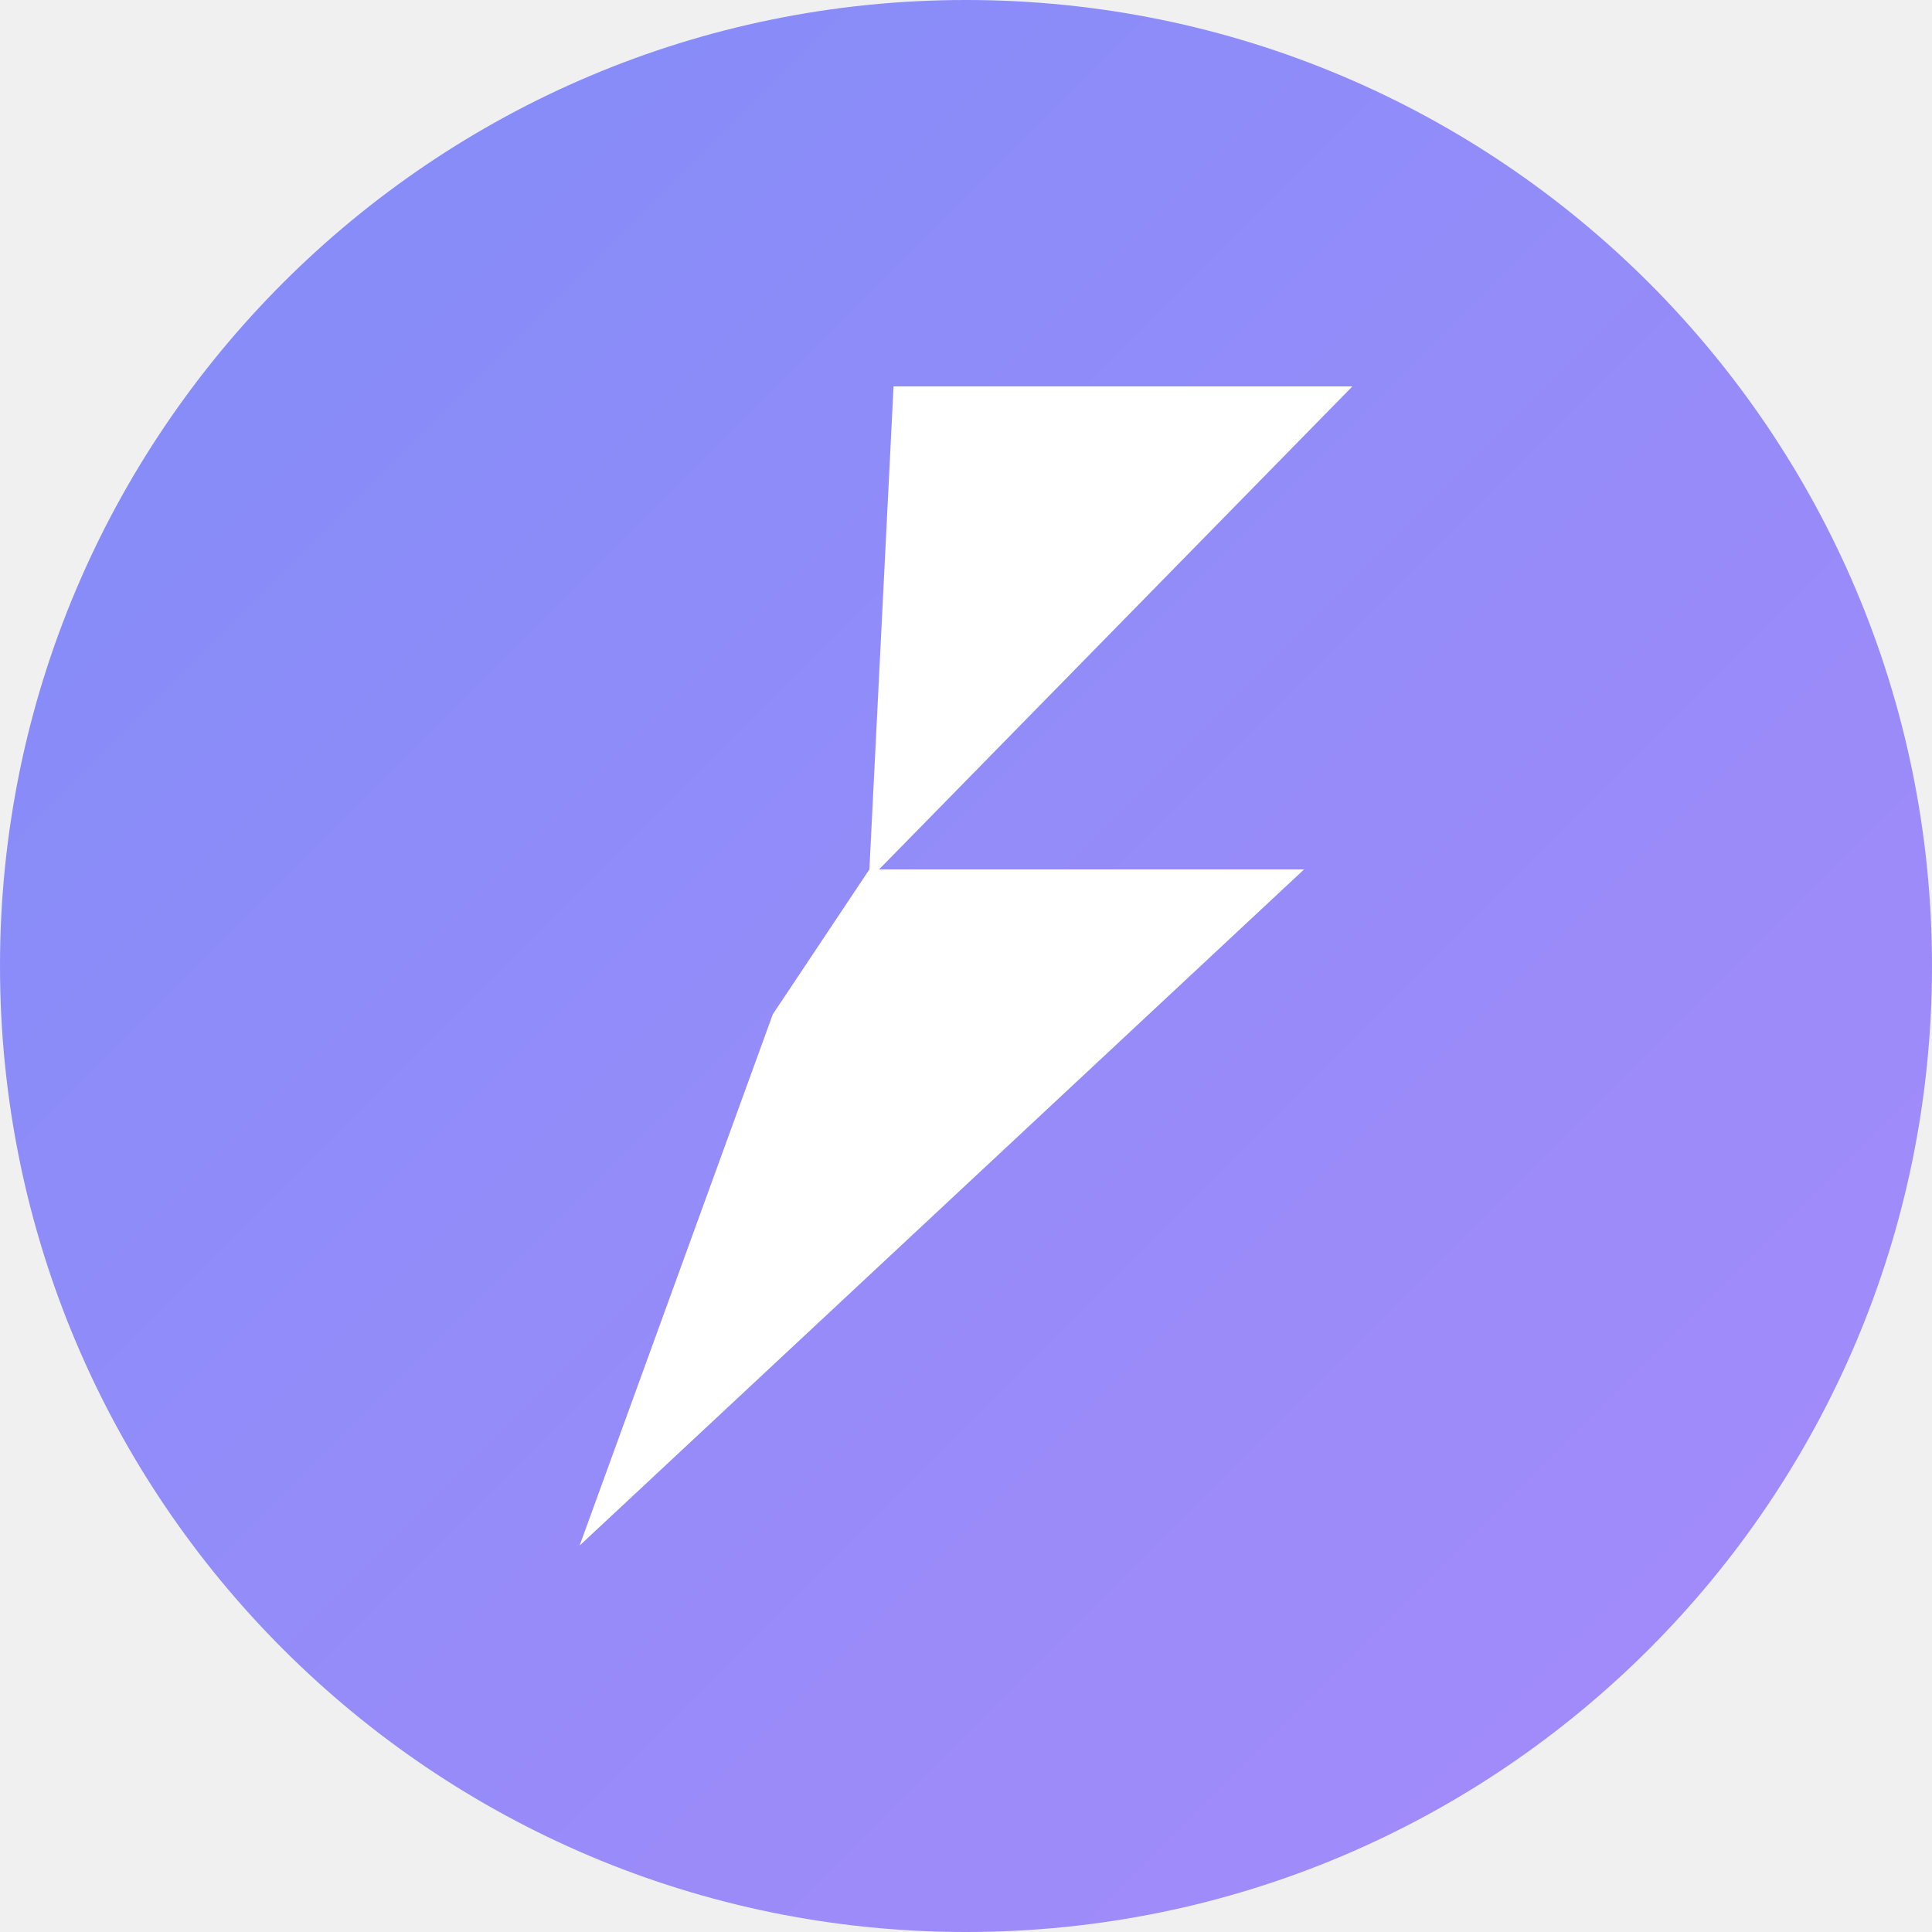
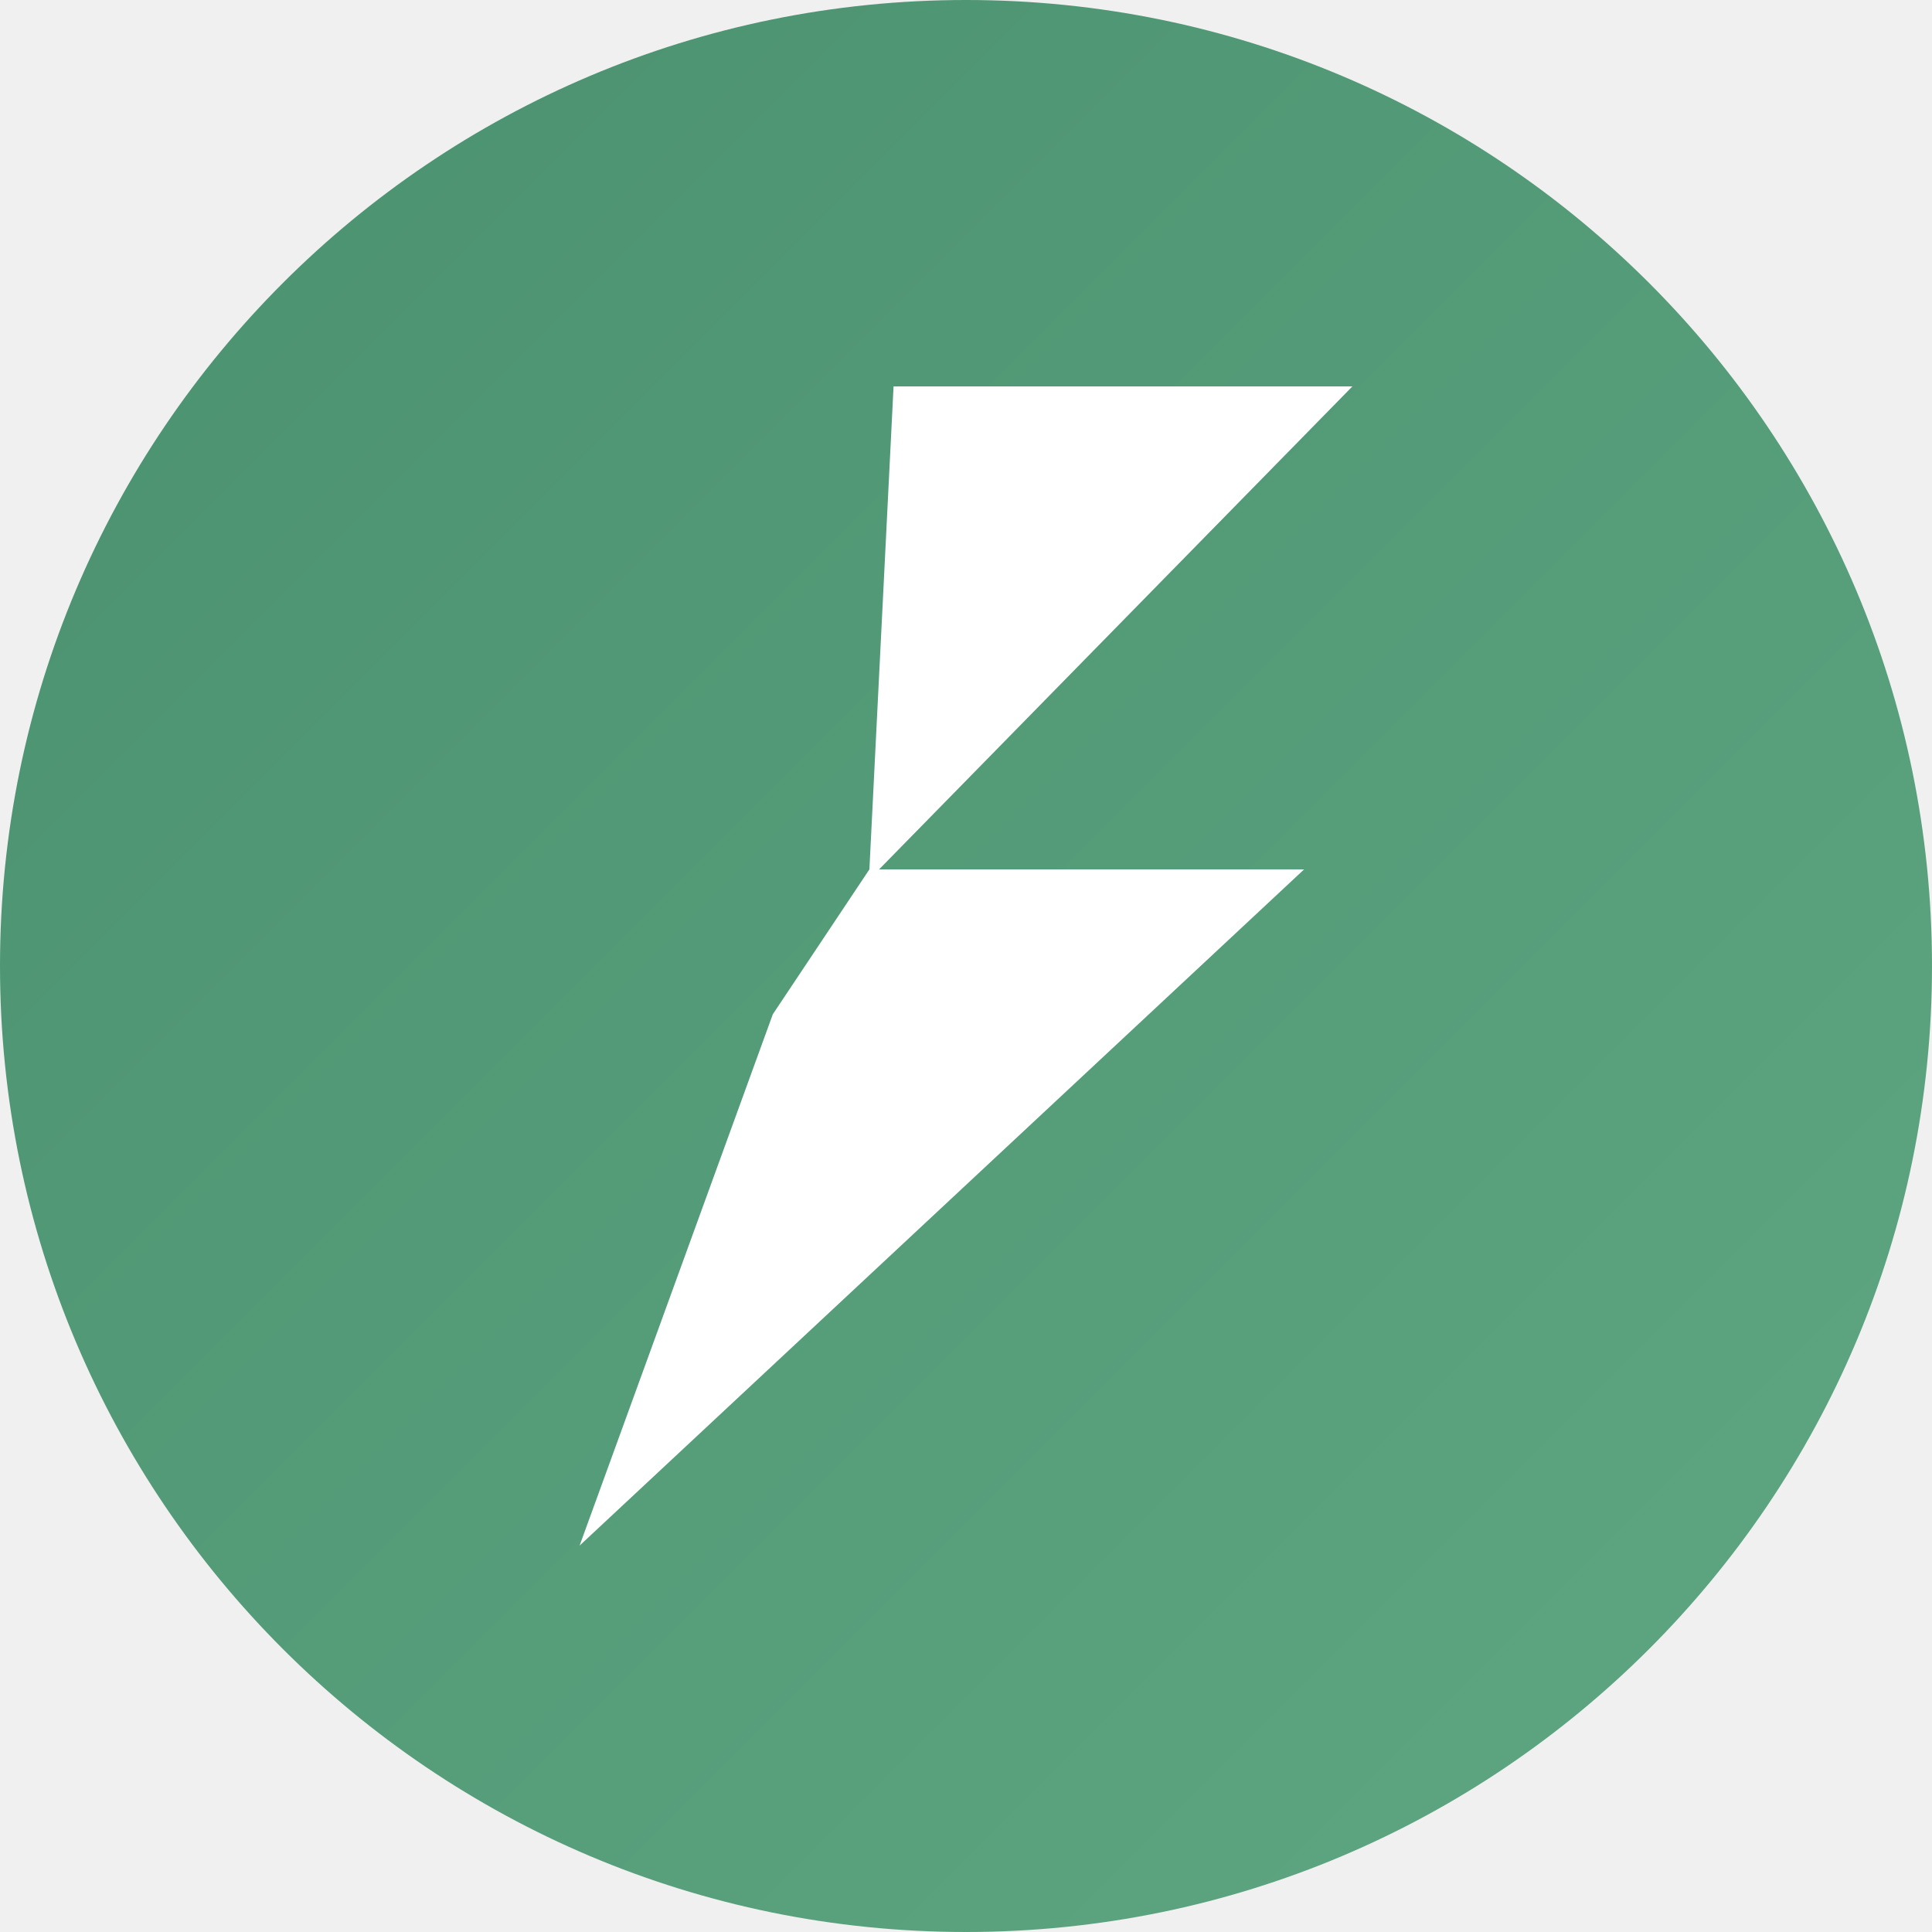
<svg xmlns="http://www.w3.org/2000/svg" width="40" height="40" viewBox="0 0 40 40">
  <defs>
-     <linearGradient id="icon-grad-light" x1="0%" y1="0%" x2="100%" y2="100%">
-       <stop offset="0%" style="stop-color:#818cf8" />
-       <stop offset="100%" style="stop-color:#a78bfa" />
+     <linearGradient id="icon-forest-bright" x1="0%" y1="0%" x2="100%" y2="100%">
+       <stop offset="0%" stop-color="#4a9070" />
+       <stop offset="100%" stop-color="#5fa882" />
    </linearGradient>
  </defs>
-   <circle cx="20" cy="20" r="20" fill="url(#icon-grad-light)" />
-   <path d="M 18.5 8 L 28 8 L 18.2 18 L 27 18 L 12 32 L 16 21 L 18 18 L 18.5 8 Z" fill="white" />
+   <circle cx="20" cy="20" r="20" fill="url(#icon-forest-bright)" />
+   <path d="M 18.5 8 L 28 8 L 18.2 18 L 27 18 L 12 32 L 16 21 L 18 18 L 18.5 8 Z" fill="#ffffff" />
</svg>
